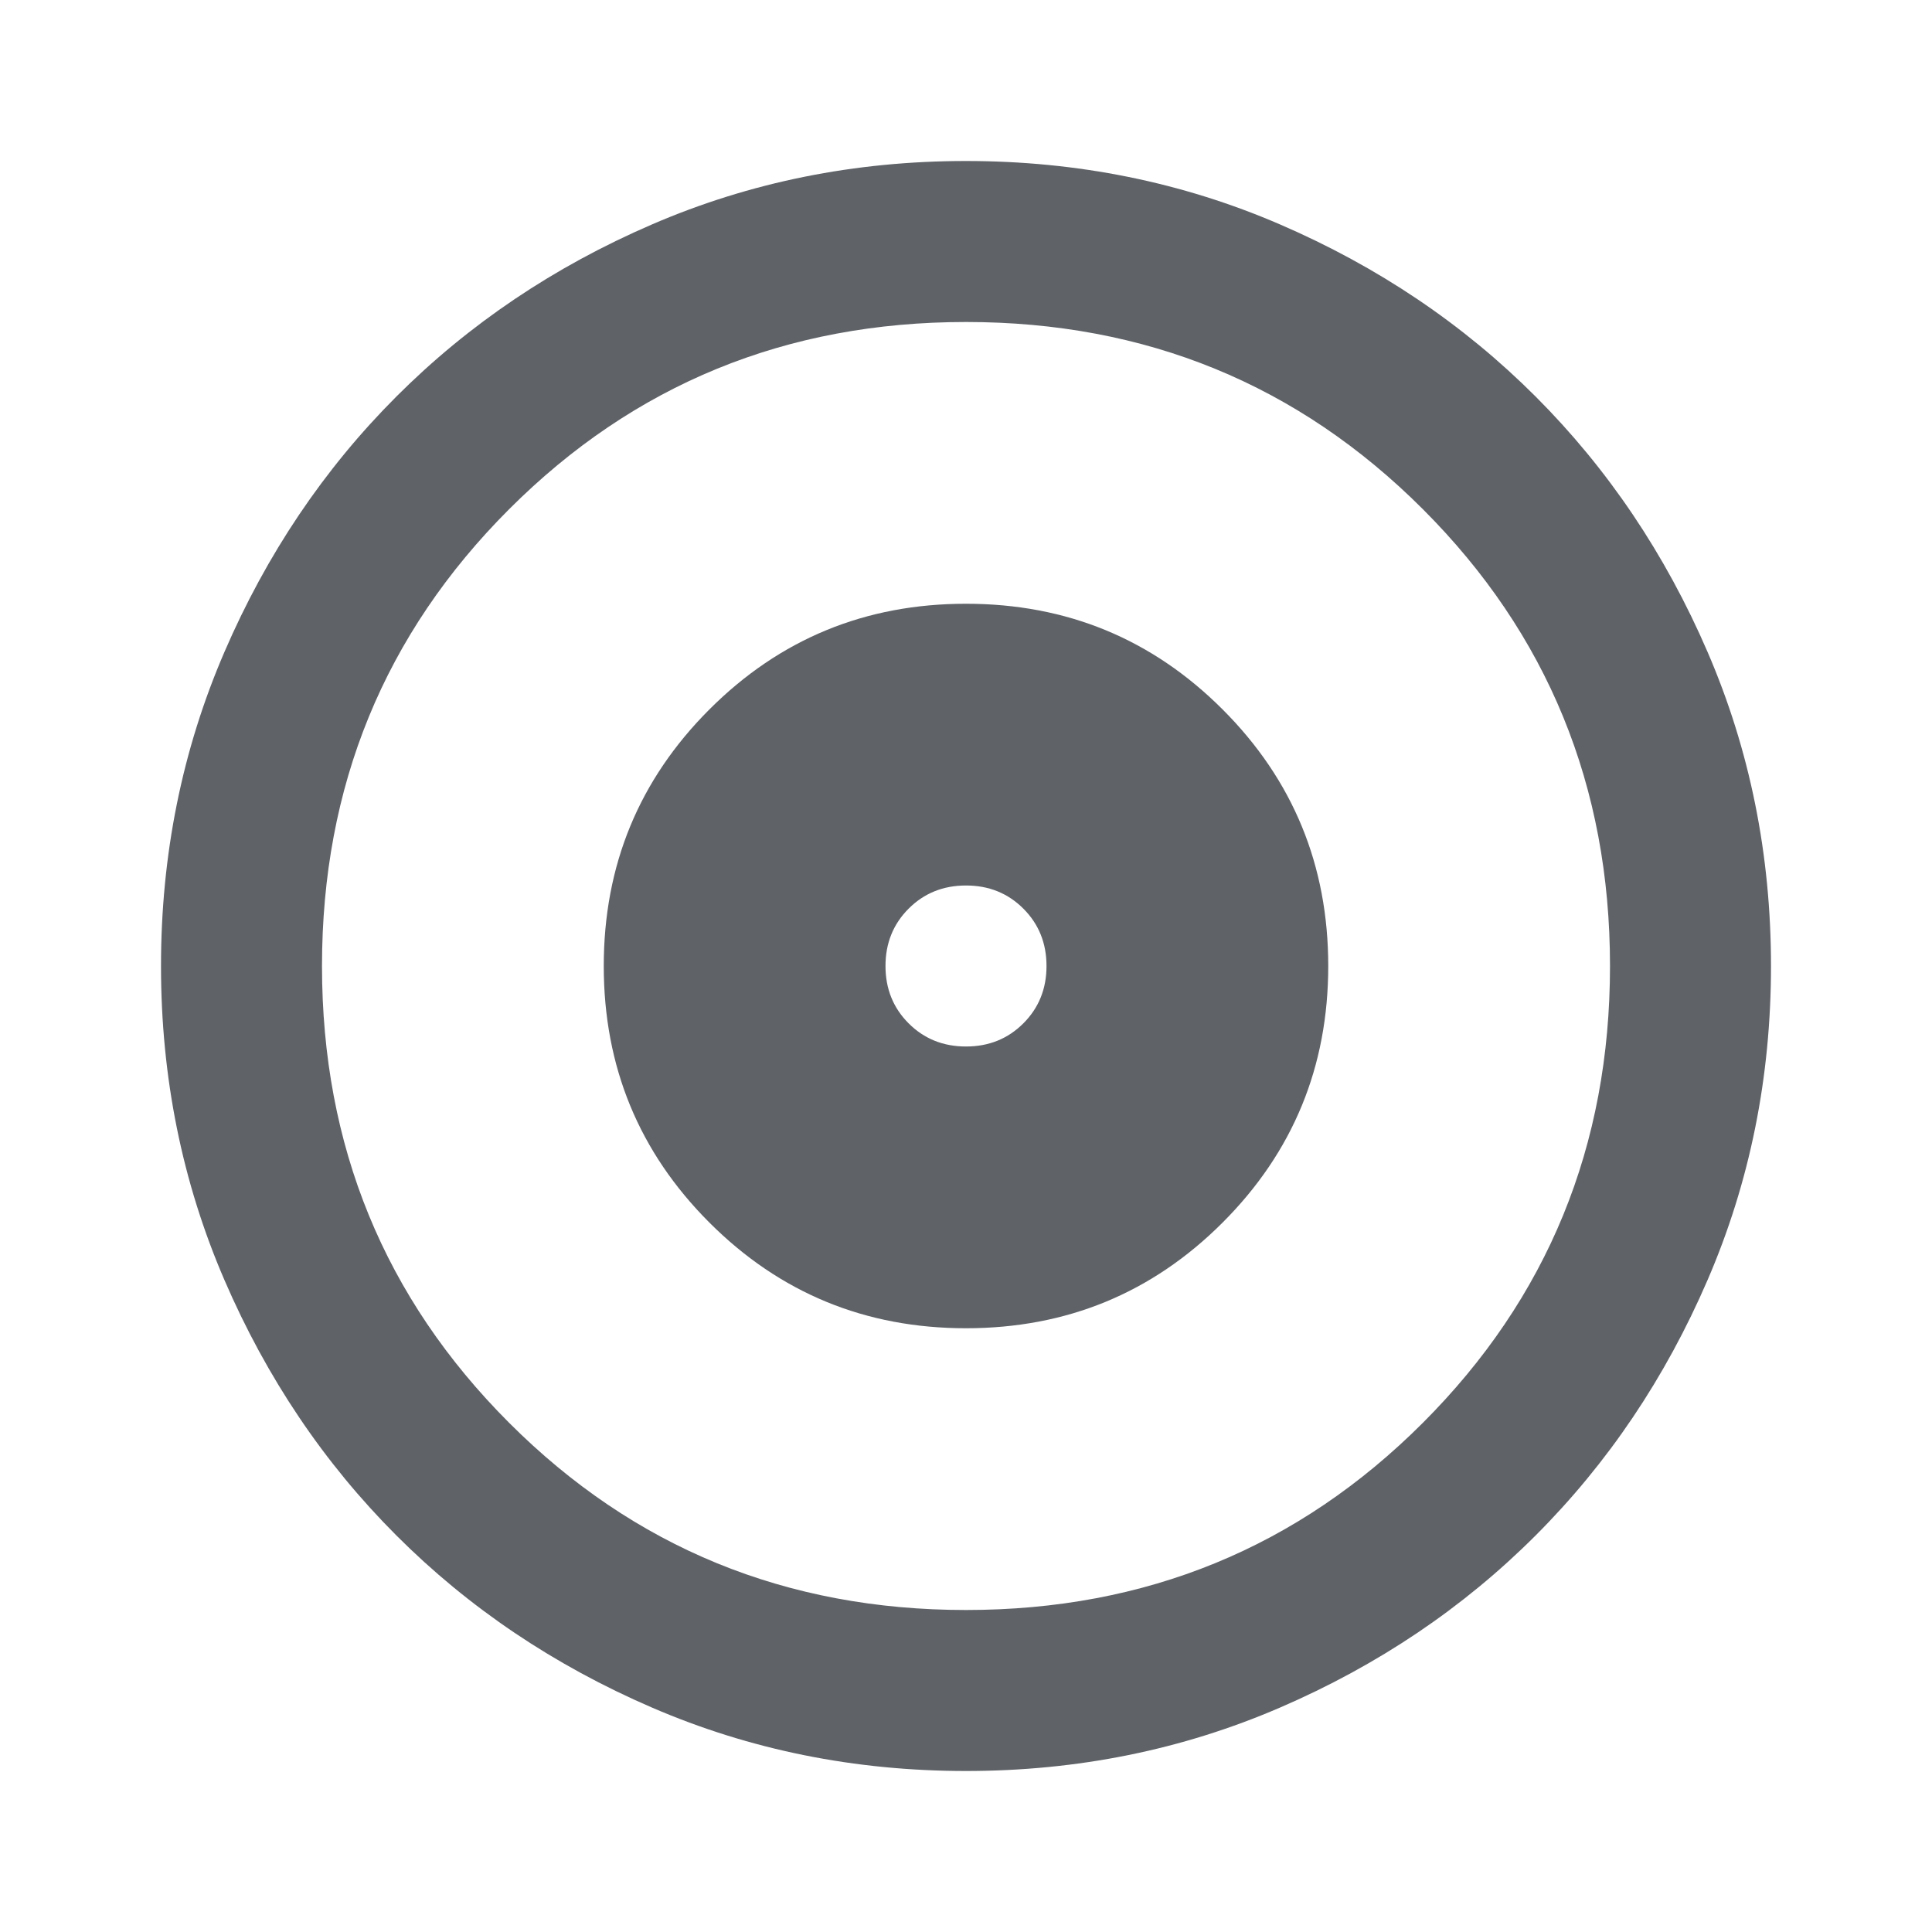
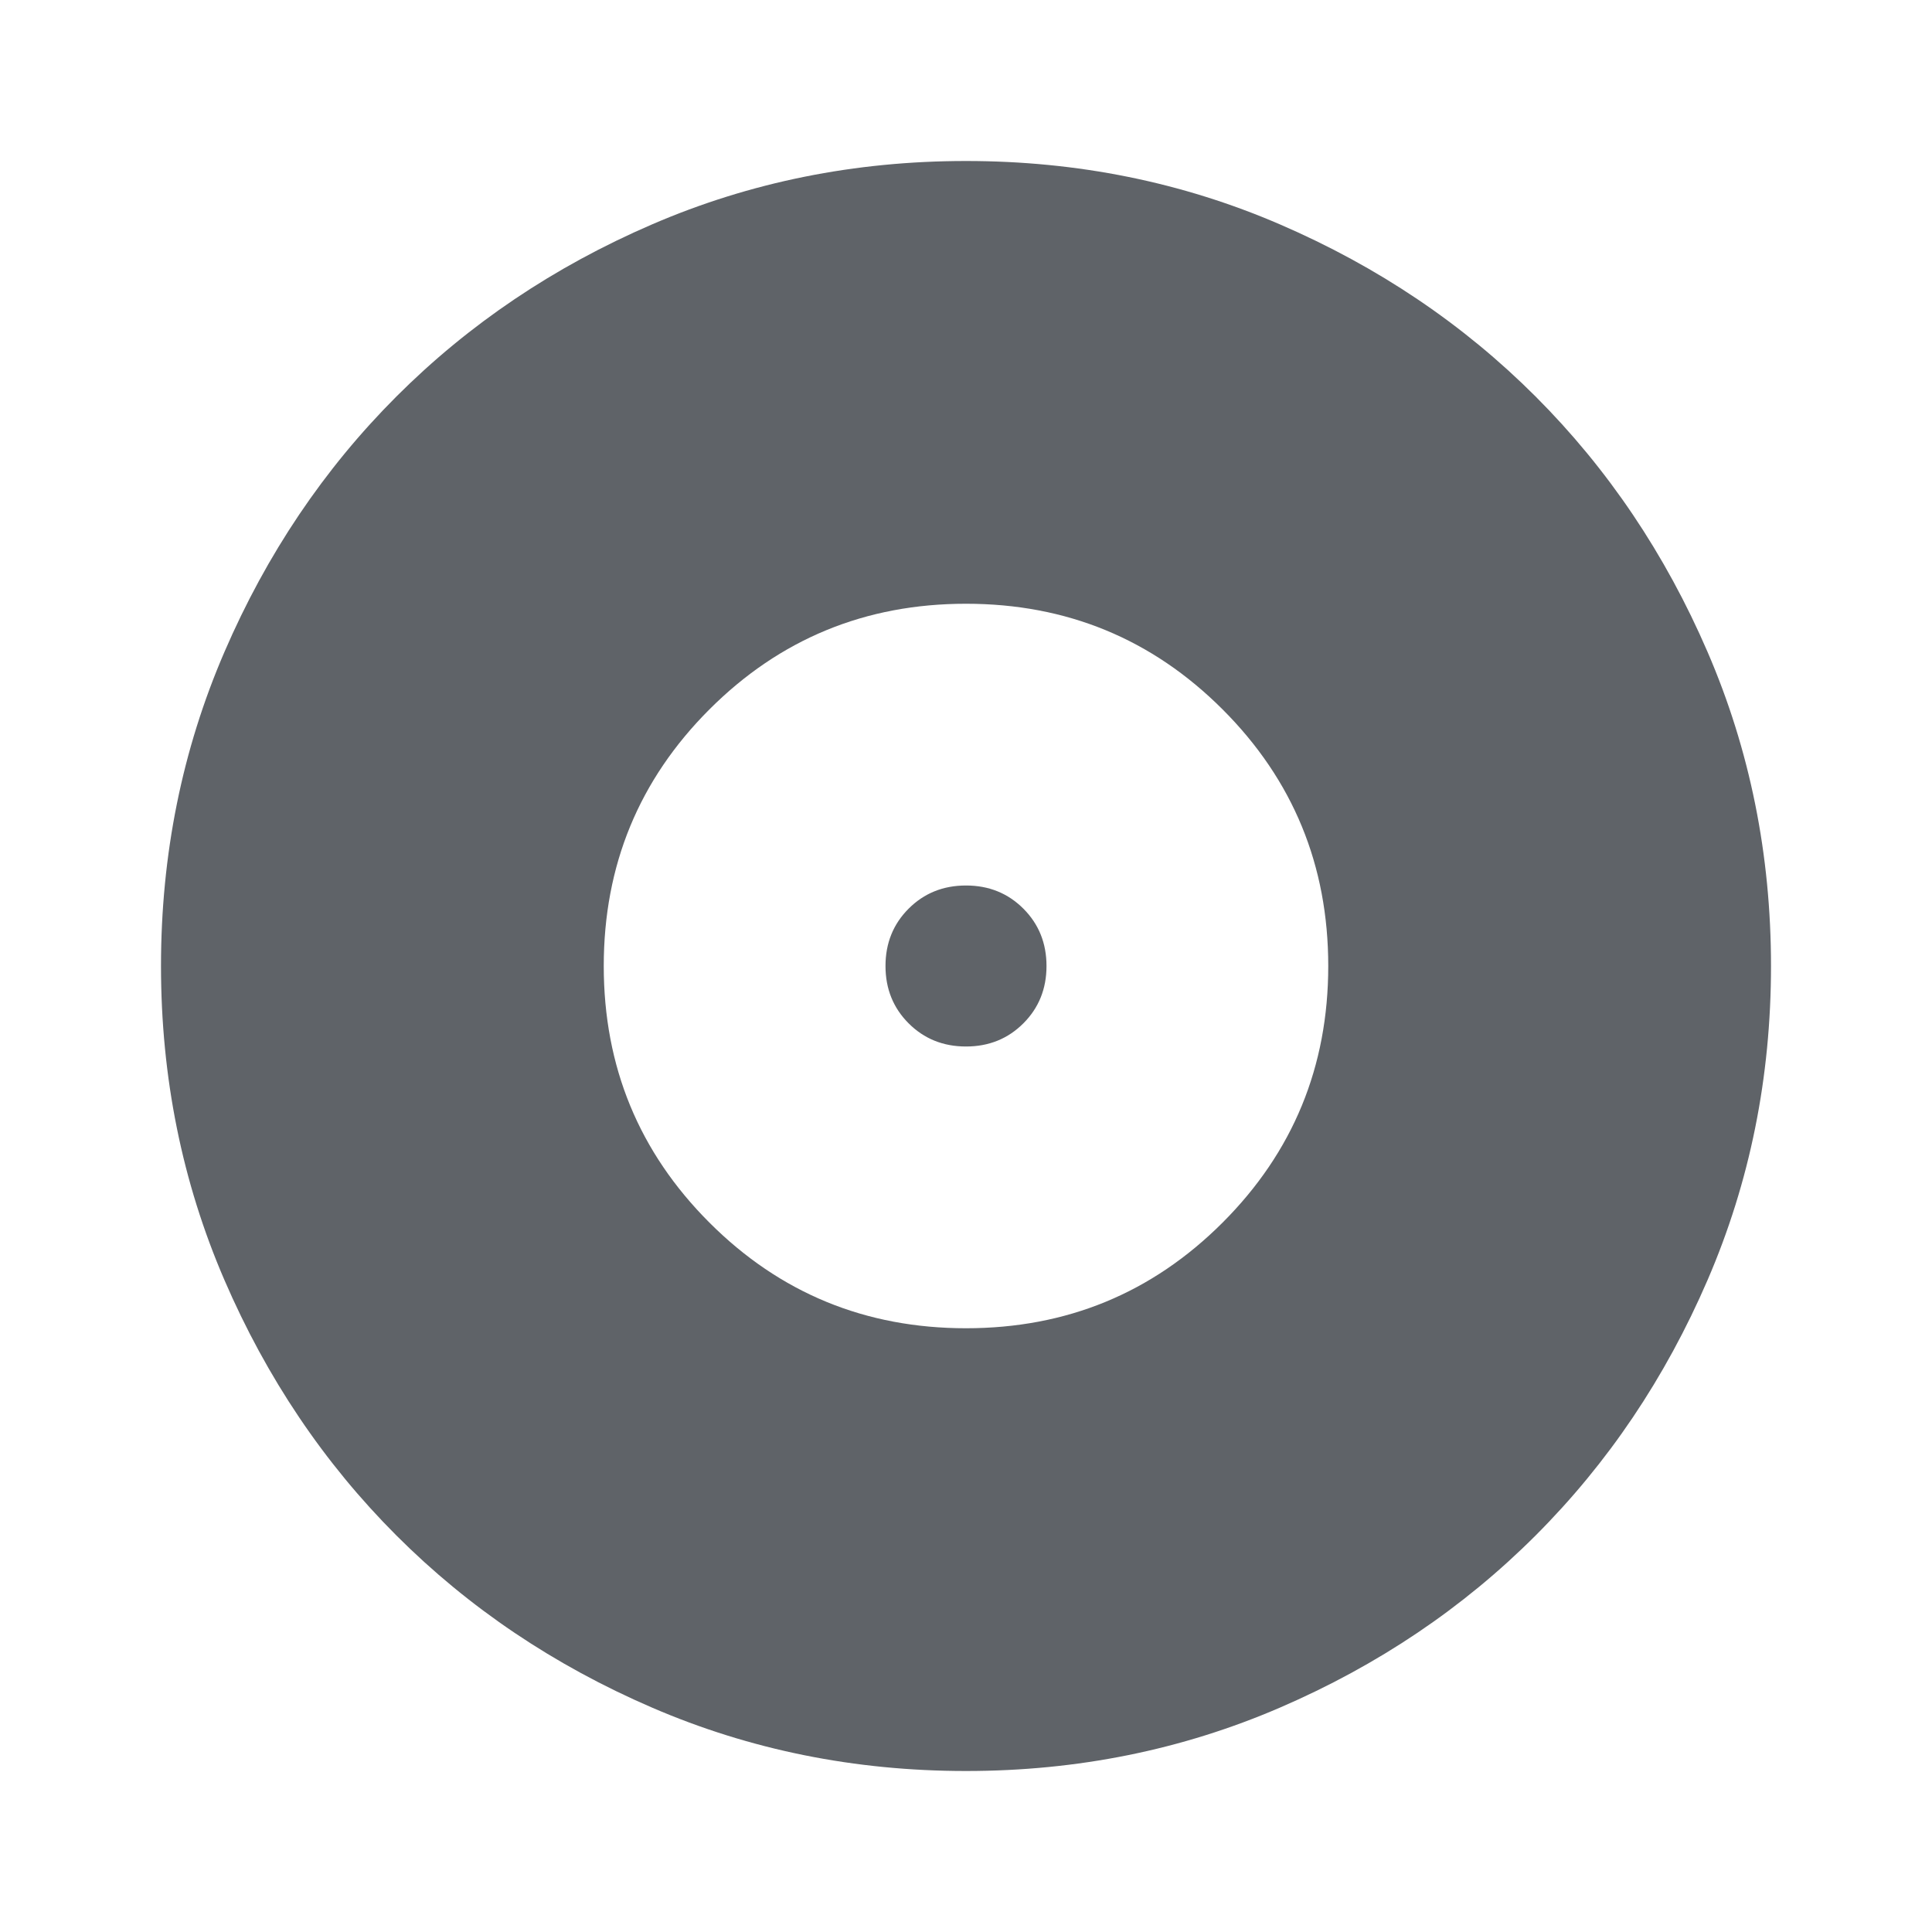
<svg xmlns="http://www.w3.org/2000/svg" height="24px" viewBox="0 -960 960 960" width="24px" fill="#5f6368">
-   <path d="M480-300q75 0 127.5-52.5T660-480q0-75-52.5-127.5T480-660q-75 0-127.5 52.5T300-480q0 75 52.5 127.5T480-300Zm0-140q-17 0-28.5-11.5T440-480q0-17 11.5-28.5T480-520q17 0 28.5 11.5T520-480q0 17-11.5 28.5T480-440Zm0 360q-83 0-156-31.5T197-197q-54-54-85.5-127T80-480q0-83 31.5-156T197-763q54-54 127-85.5T480-880q83 0 156 31.5T763-763q54 54 85.5 127T880-480q0 83-31.5 156T763-197q-54 54-127 85.5T480-80Zm0-80q134 0 227-93t93-227q0-134-93-227t-227-93q-134 0-227 93t-93 227q0 134 93 227t227 93Zm0-320Z" />
+   <path d="M480-300q75 0 127.5-52.5T660-480q0-75-52.5-127.5T480-660q-75 0-127.5 52.5T300-480q0 75 52.5 127.5T480-300Zm0-140q-17 0-28.5-11.5T440-480q0-17 11.5-28.5T480-520q17 0 28.5 11.5T520-480q0 17-11.5 28.5T480-440Zm0 360q-83 0-156-31.5T197-197q-54-54-85.5-127T80-480q0-83 31.5-156T197-763q54-54 127-85.5T480-880q83 0 156 31.5T763-763q54 54 85.5 127T880-480q0 83-31.5 156T763-197q-54 54-127 85.5T480-80Z" />
</svg>
